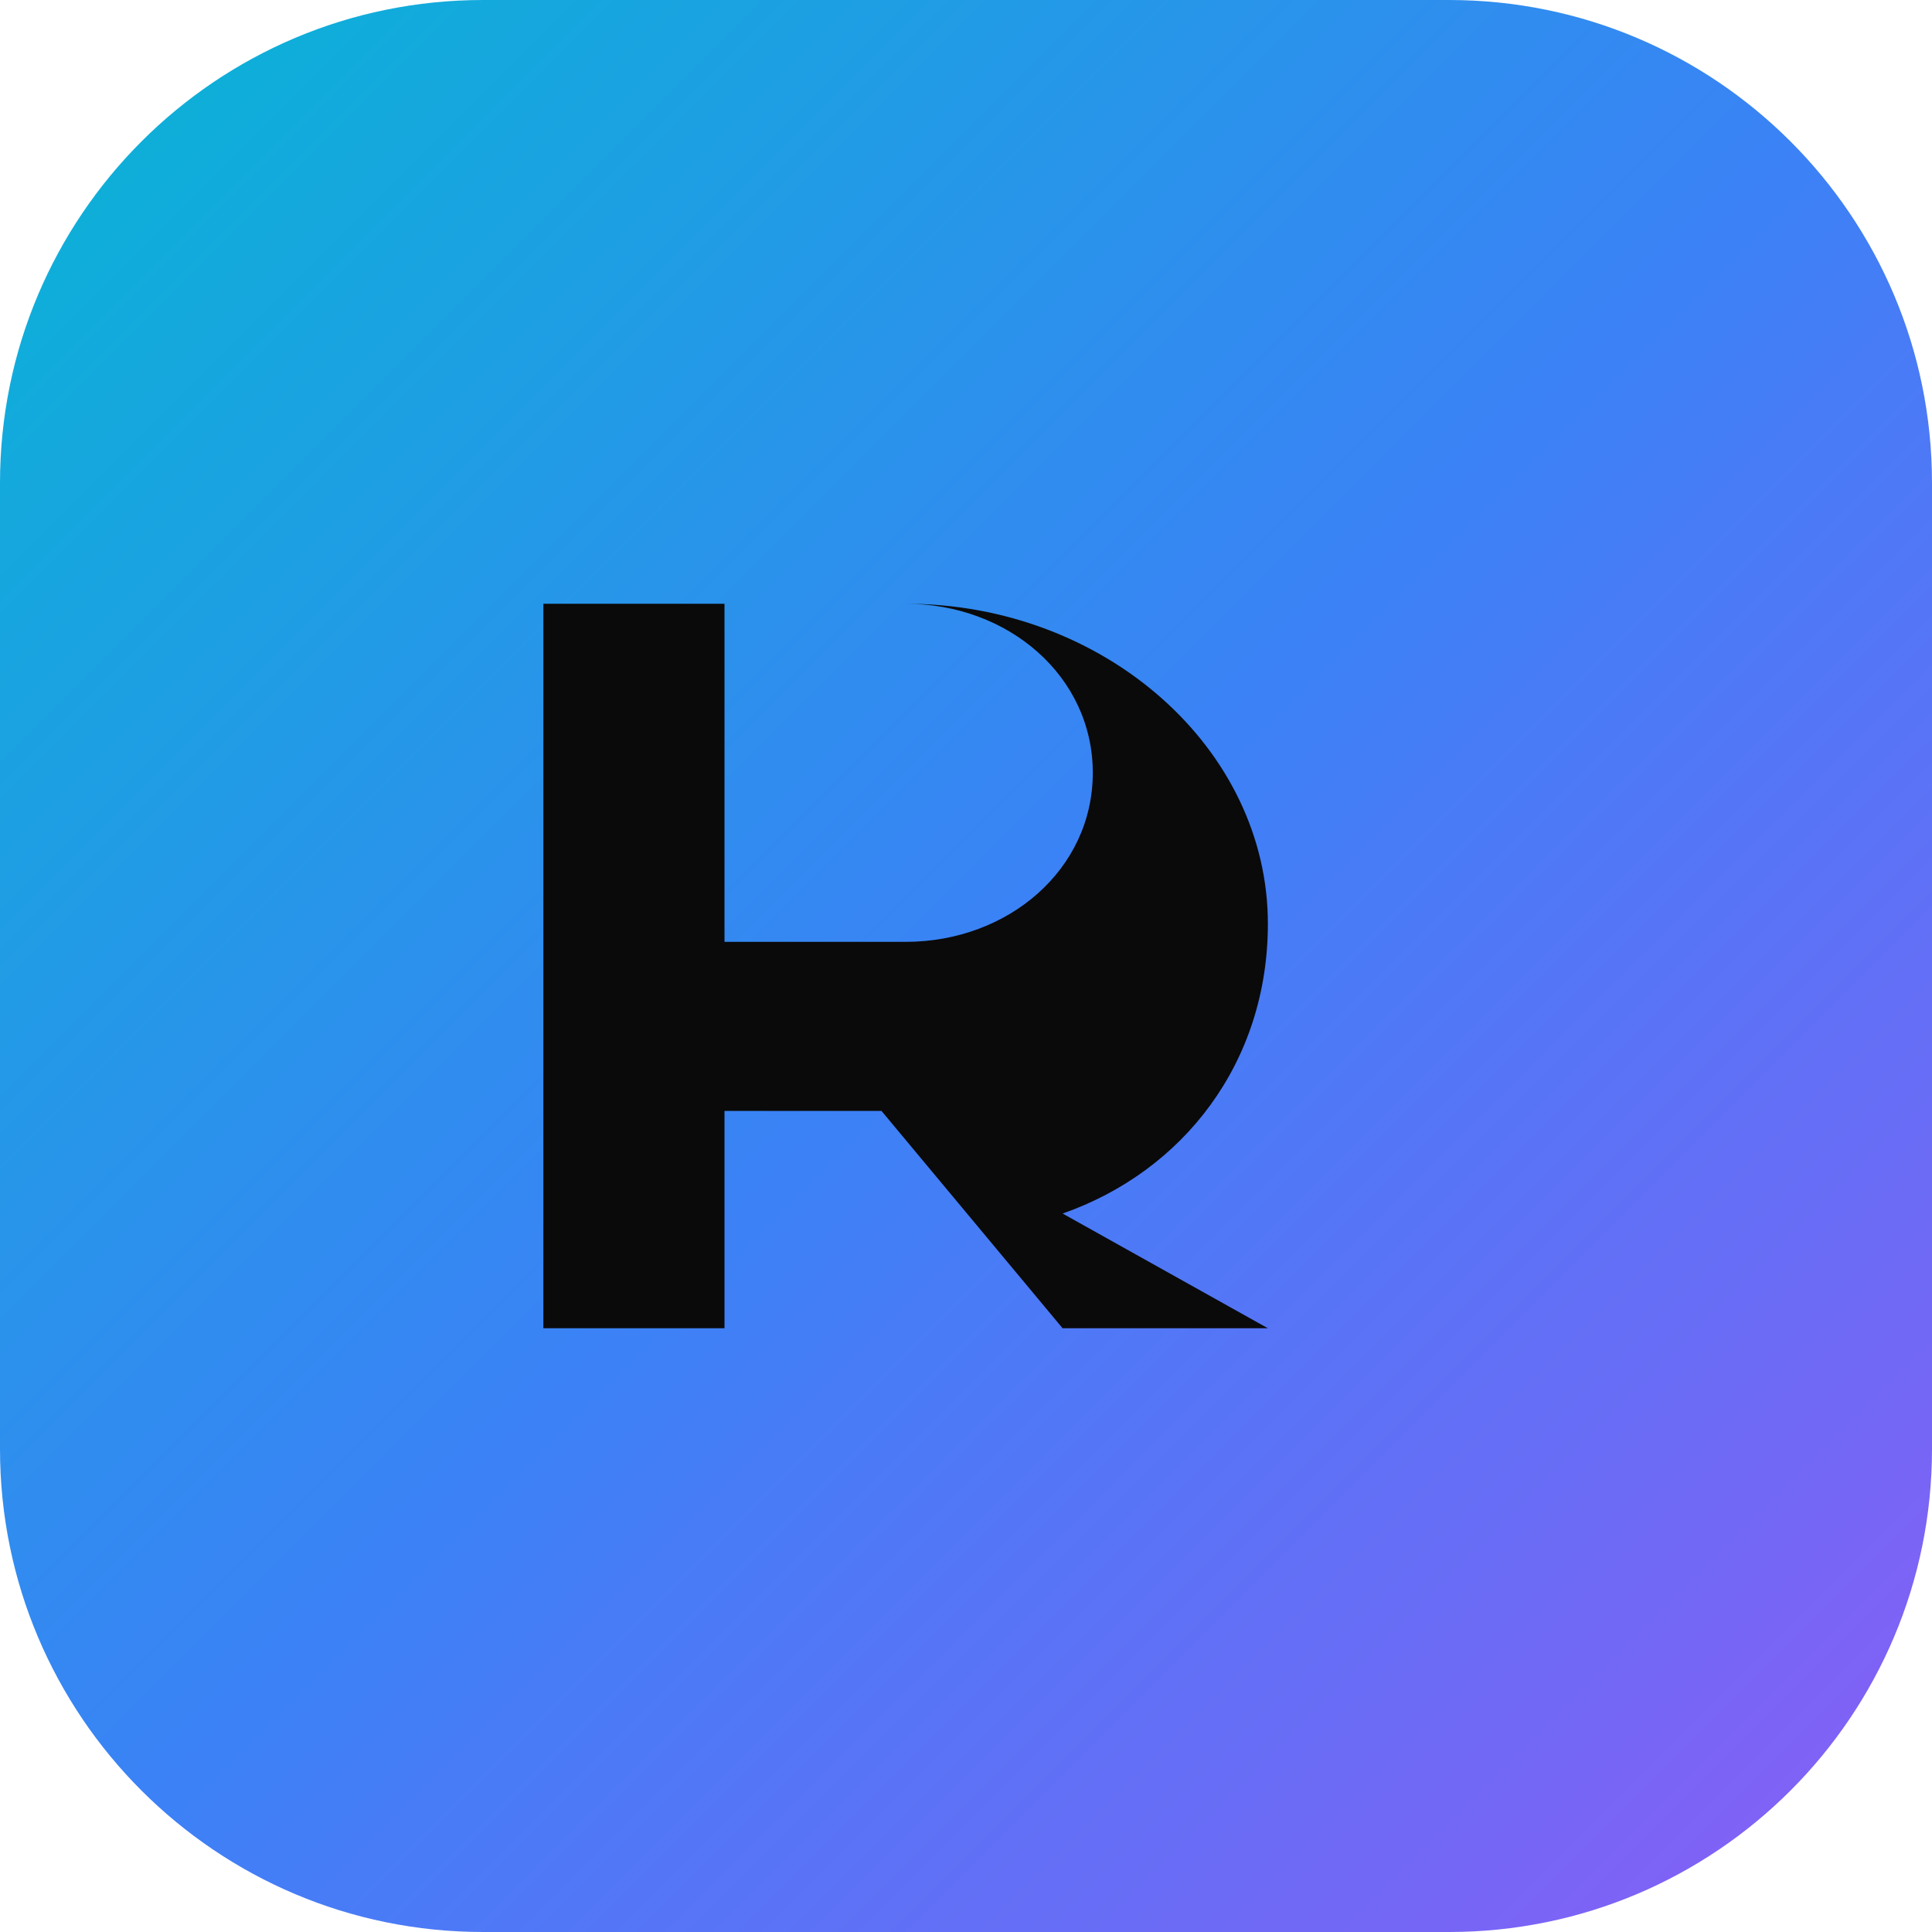
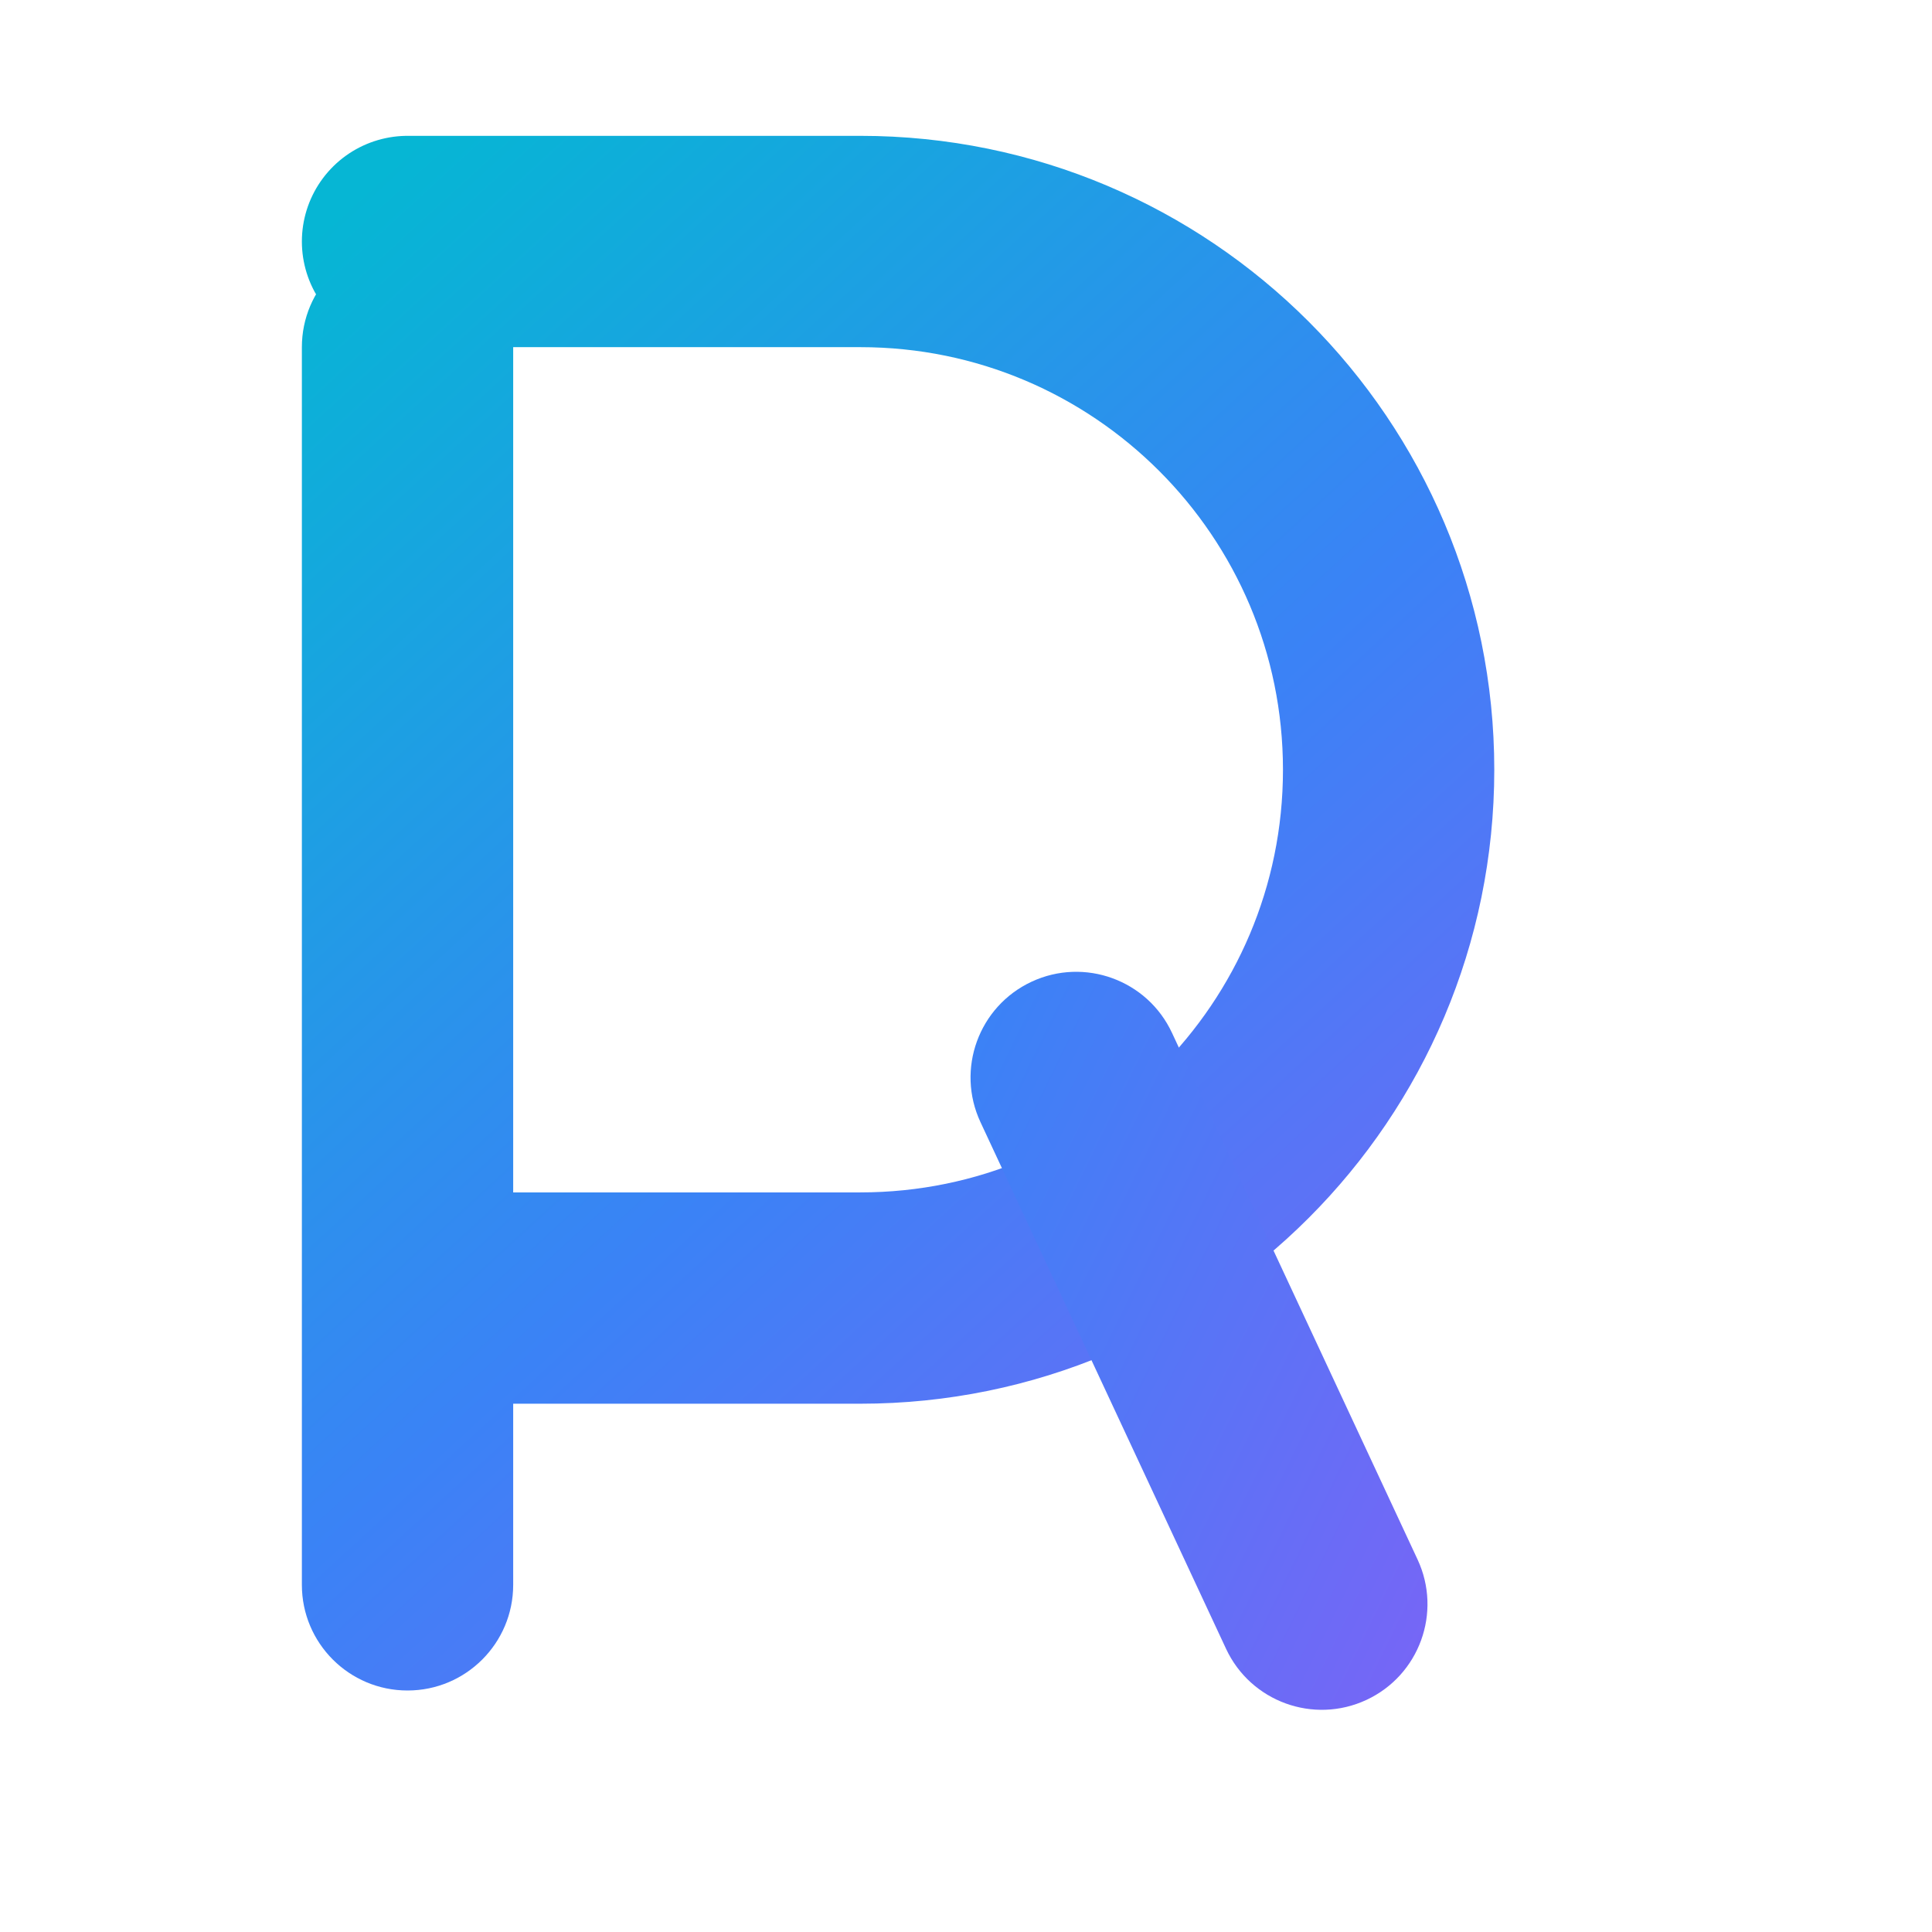
- <svg xmlns="http://www.w3.org/2000/svg" width="32" height="32" viewBox="0 0 32 32" fill="none">
+ <svg xmlns="http://www.w3.org/2000/svg" width="32" height="32" viewBox="0 0 512 512" fill="none">
  <defs>
-     <linearGradient id="g" x1="0" y1="0" x2="32" y2="32" gradientUnits="userSpaceOnUse">
+     <linearGradient id="g1" x1="80" y1="64" x2="432" y2="448" gradientUnits="userSpaceOnUse">
      <stop stop-color="#06b6d4" />
      <stop offset="0.5" stop-color="#3b82f6" />
      <stop offset="1" stop-color="#8b5cf6" />
    </linearGradient>
+     <linearGradient id="g2" x1="280" y1="260" x2="432" y2="448" gradientUnits="userSpaceOnUse">
+       <stop stop-color="#3b82f6" />
+       <stop offset="1" stop-color="#8b5cf6" />
+     </linearGradient>
  </defs>
-   <rect width="32" height="32" rx="8" fill="url(#g)" />
-   <path d="M9 22V10h6c3.3 0 6 2.4 6 5.3 0 2.3-1.4 4.1-3.4 4.8L21 22h-3.4l-3-3.6H12V22H9zm3-6.4h3c1.7 0 3.1-1.2 3.1-2.8s-1.4-2.8-3.1-2.8h-3v5.6z" fill="#0a0a0a" />
+   <rect x="80" y="64" width="56" height="384" rx="28" fill="url(#g1)" />
+   <path d="M108 64h120c77.32 0 140 62.68 140 140s-62.68 140-140 140H136" stroke="url(#g1)" stroke-width="56" stroke-linecap="round" fill="none" />
+   <rect x="248" y="272" width="56" height="210" rx="28" transform="rotate(-25 248 272)" fill="url(#g2)" />
</svg>
